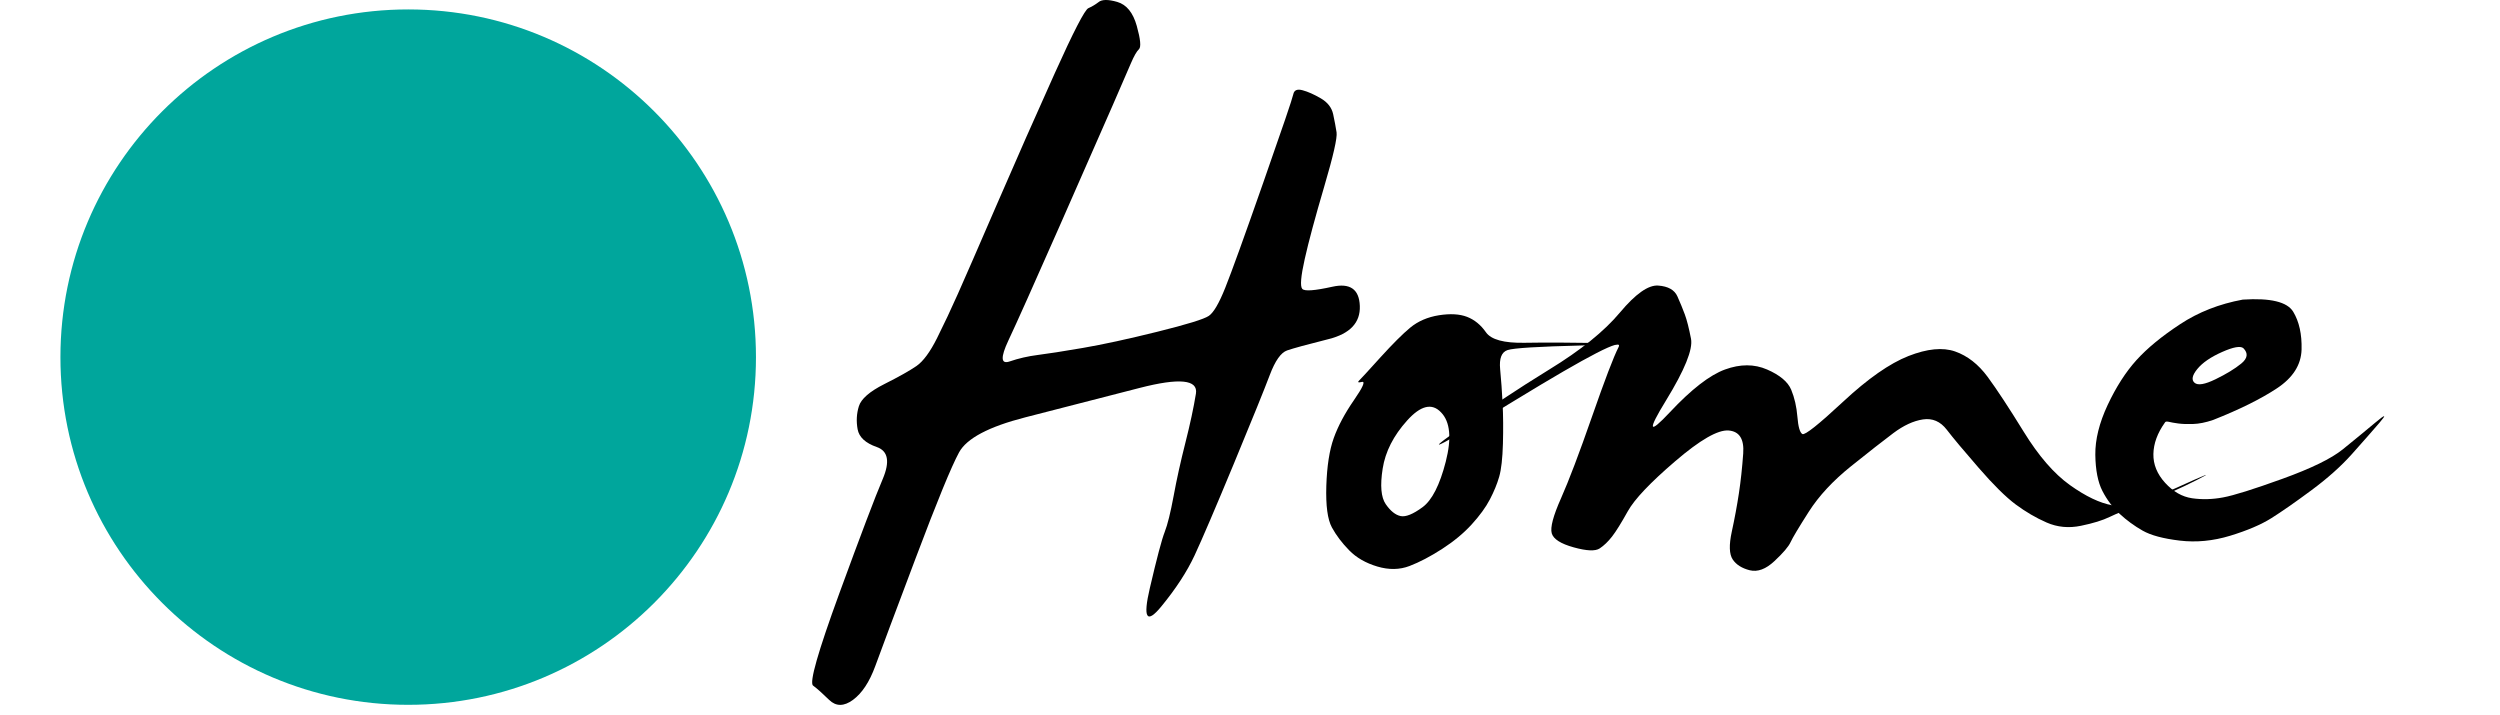
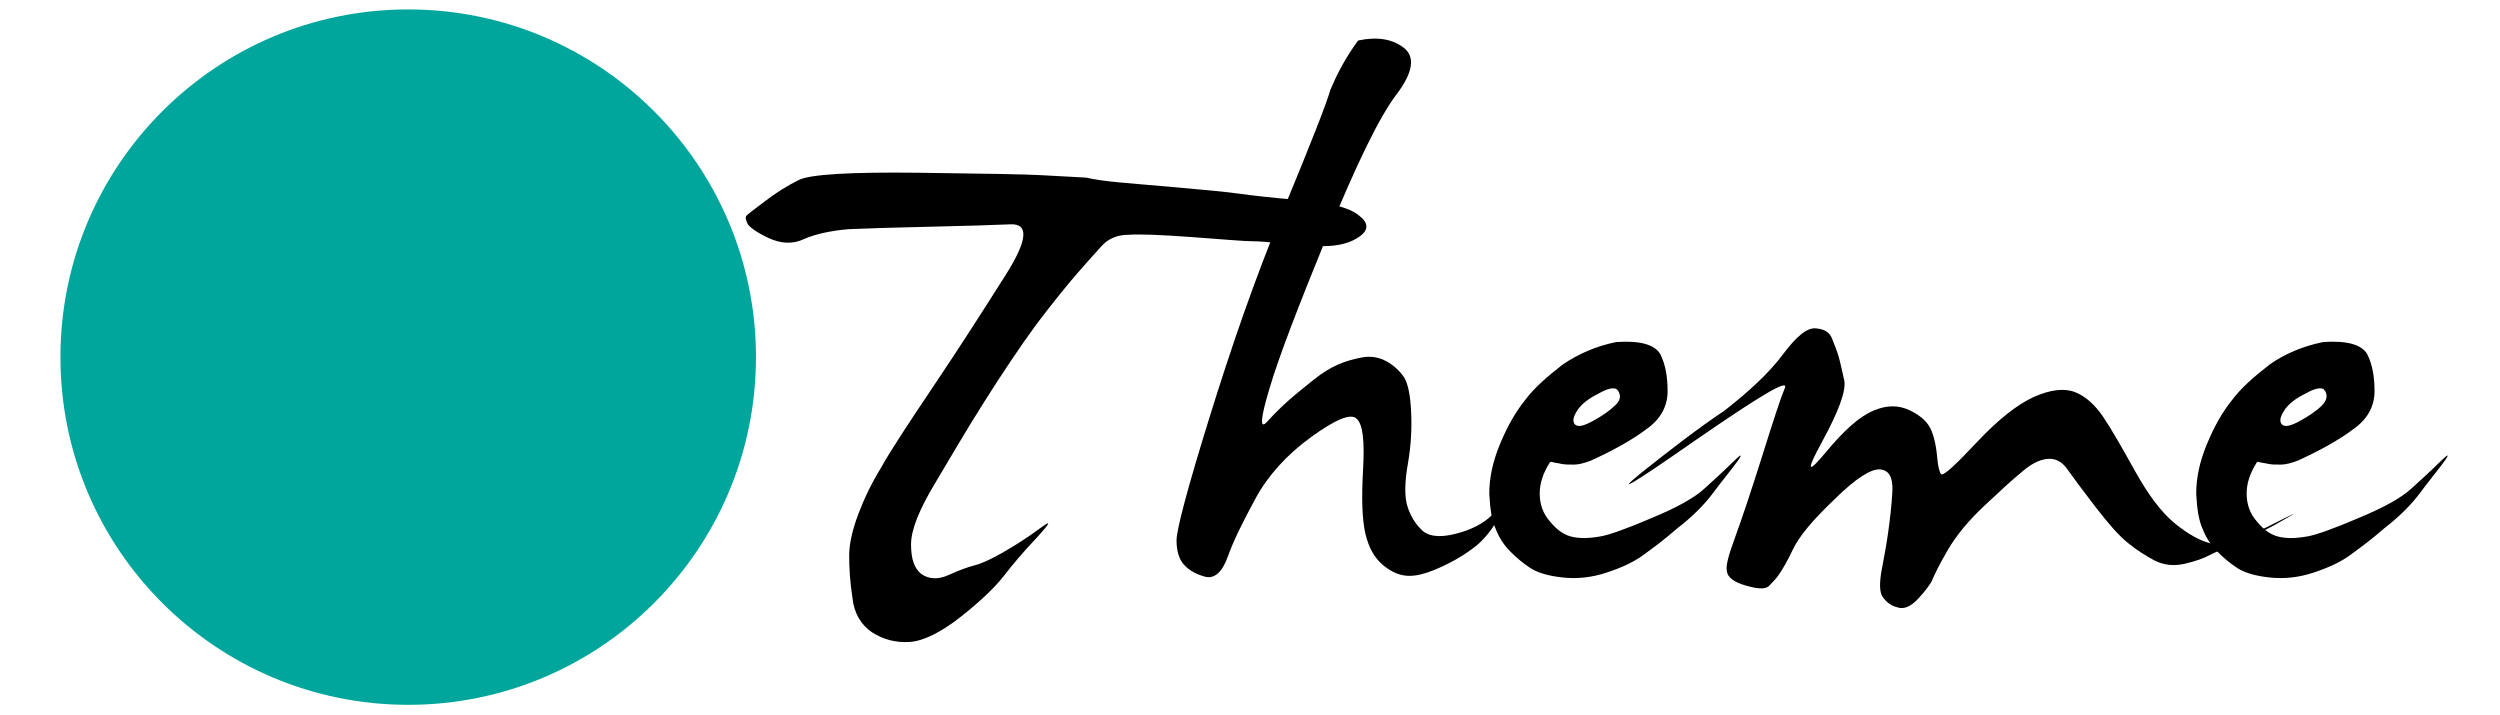
<svg xmlns="http://www.w3.org/2000/svg" version="1.1" id="Layer_1" x="0px" y="0px" viewBox="0 0 70 20" style="enable-background:new 0 0 70 20;" xml:space="preserve">
-   <g>
-     <path d="M30.756,0.062c0.092-0.08,0.269-0.083,0.528-0.008c0.26,0.076,0.442,0.3,0.546,0.673c0.104,0.373,0.124,0.589,0.061,0.65   c-0.064,0.06-0.139,0.192-0.225,0.393c-0.086,0.202-0.257,0.595-0.511,1.179c-0.254,0.584-0.748,1.708-1.481,3.37   c-0.733,1.662-1.212,2.733-1.438,3.212c-0.225,0.478-0.214,0.675,0.035,0.589c0.248-0.085,0.511-0.146,0.788-0.181   c0.277-0.035,0.696-0.1,1.256-0.196c0.56-0.096,1.256-0.247,2.087-0.453c0.831-0.206,1.313-0.355,1.446-0.446   c0.133-0.091,0.286-0.352,0.459-0.786c0.174-0.433,0.529-1.416,1.065-2.947c0.537-1.531,0.817-2.355,0.84-2.471   c0.023-0.116,0.109-0.154,0.26-0.113c0.15,0.04,0.32,0.116,0.511,0.227c0.19,0.111,0.306,0.259,0.346,0.446   c0.04,0.187,0.072,0.355,0.095,0.506c0.023,0.151-0.092,0.658-0.346,1.519c-0.254,0.862-0.436,1.537-0.545,2.025   c-0.11,0.489-0.133,0.768-0.069,0.839c0.063,0.071,0.343,0.05,0.84-0.06c0.496-0.111,0.754,0.068,0.771,0.537   c0.018,0.468-0.274,0.778-0.875,0.929c-0.601,0.151-0.987,0.257-1.161,0.317c-0.173,0.06-0.335,0.29-0.485,0.688   c-0.15,0.398-0.485,1.224-1.004,2.478c-0.52,1.254-0.887,2.111-1.1,2.569c-0.214,0.459-0.525,0.937-0.935,1.436   c-0.41,0.499-0.517,0.328-0.32-0.514c0.196-0.841,0.335-1.365,0.416-1.572c0.081-0.206,0.164-0.544,0.251-1.012   c0.086-0.469,0.196-0.965,0.329-1.489c0.133-0.524,0.231-0.982,0.295-1.375c0.063-0.393-0.462-0.446-1.576-0.159   c-1.114,0.287-2.182,0.562-3.204,0.824c-1.022,0.262-1.64,0.589-1.853,0.982c-0.214,0.393-0.618,1.378-1.212,2.954   c-0.595,1.577-0.973,2.587-1.134,3.03c-0.162,0.443-0.37,0.758-0.624,0.945c-0.254,0.186-0.476,0.186-0.667,0   c-0.19-0.186-0.341-0.32-0.45-0.401c-0.11-0.08,0.136-0.942,0.736-2.584c0.601-1.642,1.005-2.708,1.213-3.196   c0.208-0.489,0.153-0.788-0.165-0.899c-0.318-0.111-0.497-0.277-0.537-0.499c-0.04-0.222-0.029-0.436,0.035-0.642   c0.063-0.206,0.3-0.413,0.71-0.62c0.41-0.206,0.71-0.375,0.901-0.506c0.19-0.131,0.384-0.393,0.58-0.786   c0.196-0.393,0.39-0.803,0.58-1.232c0.191-0.428,0.557-1.269,1.1-2.524c0.543-1.254,1.08-2.471,1.611-3.65   c0.531-1.179,0.846-1.788,0.944-1.829C30.568,0.188,30.663,0.133,30.756,0.062z" />
-     <path d="M39.485,9.175c0.219-0.181,0.488-0.297,0.805-0.348c0.318-0.05,0.58-0.035,0.788,0.045   c0.208,0.081,0.384,0.224,0.528,0.431c0.144,0.207,0.505,0.305,1.082,0.295c0.578-0.01,1.296-0.007,2.157,0.007   c0.86,0.015,0.678,0.038-0.546,0.068c-1.224,0.03-1.92,0.073-2.087,0.129c-0.168,0.055-0.237,0.234-0.208,0.536   c0.029,0.302,0.052,0.622,0.069,0.96c0.017,0.338,0.02,0.713,0.009,1.126c-0.012,0.413-0.046,0.721-0.104,0.922   c-0.058,0.202-0.144,0.413-0.26,0.635c-0.115,0.222-0.286,0.456-0.511,0.703c-0.225,0.247-0.503,0.476-0.831,0.688   c-0.329,0.212-0.632,0.37-0.909,0.476c-0.277,0.106-0.578,0.111-0.901,0.015c-0.323-0.096-0.586-0.247-0.788-0.453   c-0.202-0.206-0.364-0.42-0.485-0.642c-0.121-0.222-0.173-0.609-0.156-1.164c0.018-0.554,0.087-1,0.208-1.338   c0.121-0.337,0.309-0.69,0.563-1.058c0.254-0.368,0.329-0.539,0.225-0.514c-0.104,0.025-0.13,0.013-0.078-0.038   c0.052-0.05,0.251-0.267,0.597-0.65C39,9.624,39.277,9.347,39.485,9.175z M40.351,11.548c-0.254-0.272-0.572-0.196-0.952,0.227   c-0.381,0.423-0.61,0.872-0.684,1.345c-0.075,0.474-0.046,0.806,0.086,0.997c0.133,0.192,0.271,0.302,0.416,0.333   c0.144,0.03,0.349-0.053,0.615-0.249c0.265-0.196,0.482-0.622,0.65-1.277C40.649,12.269,40.605,11.81,40.351,11.548z" />
-     <path d="M45.357,8.752c0.439-0.524,0.796-0.776,1.073-0.756c0.277,0.02,0.456,0.121,0.537,0.302c0.081,0.181,0.15,0.35,0.208,0.506   c0.058,0.156,0.115,0.383,0.173,0.68c0.058,0.297-0.176,0.874-0.701,1.731c-0.525,0.856-0.488,0.965,0.112,0.325   c0.6-0.64,1.114-1.038,1.541-1.194c0.427-0.156,0.82-0.156,1.178,0c0.358,0.156,0.583,0.345,0.676,0.567   c0.092,0.222,0.15,0.474,0.173,0.756c0.023,0.282,0.069,0.443,0.139,0.484c0.069,0.04,0.45-0.262,1.143-0.907   c0.693-0.645,1.302-1.07,1.827-1.277c0.525-0.206,0.961-0.249,1.307-0.128c0.346,0.121,0.65,0.358,0.91,0.71   c0.26,0.353,0.597,0.867,1.013,1.541c0.416,0.675,0.846,1.171,1.29,1.489c0.444,0.317,0.84,0.506,1.187,0.567   c0.346,0.06,0.947-0.103,1.801-0.491c0.854-0.388,1.045-0.461,0.571-0.219c-0.474,0.242-0.95,0.451-1.429,0.627   c-0.48,0.176-0.817,0.312-1.013,0.408c-0.197,0.096-0.465,0.179-0.806,0.249c-0.341,0.071-0.661,0.04-0.961-0.091   c-0.3-0.131-0.588-0.3-0.866-0.506c-0.277-0.206-0.624-0.549-1.039-1.028c-0.416-0.478-0.714-0.834-0.892-1.066   c-0.179-0.232-0.401-0.327-0.667-0.287c-0.265,0.04-0.543,0.169-0.831,0.385c-0.288,0.217-0.684,0.526-1.186,0.929   c-0.502,0.403-0.895,0.826-1.178,1.269c-0.283,0.443-0.453,0.728-0.511,0.854c-0.058,0.126-0.208,0.302-0.451,0.529   c-0.242,0.227-0.473,0.312-0.693,0.257c-0.219-0.055-0.378-0.156-0.476-0.302c-0.098-0.146-0.107-0.405-0.026-0.778   c0.081-0.373,0.147-0.73,0.199-1.073c0.052-0.343,0.092-0.715,0.121-1.118c0.029-0.403-0.107-0.617-0.407-0.642   c-0.3-0.025-0.8,0.262-1.499,0.862c-0.699,0.599-1.14,1.065-1.325,1.398c-0.185,0.332-0.332,0.569-0.442,0.71   c-0.11,0.141-0.225,0.252-0.346,0.332c-0.121,0.081-0.364,0.071-0.727-0.03c-0.364-0.101-0.569-0.232-0.615-0.393   c-0.046-0.161,0.04-0.489,0.26-0.982c0.219-0.494,0.508-1.254,0.866-2.282c0.358-1.028,0.606-1.678,0.745-1.95   c0.139-0.272-0.822,0.222-2.884,1.481c-2.061,1.259-2.638,1.567-1.732,0.922c0.907-0.645,1.799-1.237,2.676-1.776   C44.26,9.808,44.918,9.276,45.357,8.752z" />
-     <path d="M62.798,8.389c0.774-0.05,1.244,0.063,1.412,0.34c0.167,0.277,0.245,0.63,0.234,1.058   c-0.012,0.428-0.242,0.791-0.693,1.088c-0.45,0.297-1.045,0.592-1.784,0.884c-0.208,0.071-0.395,0.108-0.563,0.113   c-0.167,0.005-0.306,0-0.416-0.015c-0.11-0.015-0.196-0.03-0.26-0.046c-0.064-0.015-0.101-0.007-0.112,0.023   c-0.208,0.292-0.315,0.584-0.321,0.877c-0.006,0.292,0.104,0.562,0.329,0.809c0.225,0.247,0.476,0.39,0.754,0.431   c0.277,0.04,0.565,0.033,0.866-0.023c0.3-0.055,0.855-0.229,1.663-0.521c0.808-0.292,1.371-0.567,1.689-0.824   c0.318-0.257,0.621-0.506,0.91-0.748c0.288-0.242,0.329-0.242,0.121,0c-0.208,0.242-0.465,0.534-0.771,0.877   c-0.306,0.343-0.687,0.683-1.143,1.02c-0.456,0.338-0.829,0.597-1.117,0.778c-0.289,0.181-0.673,0.345-1.152,0.491   c-0.479,0.146-0.95,0.191-1.411,0.136c-0.462-0.055-0.808-0.148-1.039-0.279c-0.231-0.131-0.445-0.287-0.641-0.468   c-0.197-0.181-0.358-0.395-0.485-0.642c-0.127-0.247-0.193-0.584-0.199-1.012c-0.005-0.428,0.11-0.894,0.346-1.398   c0.237-0.504,0.505-0.922,0.805-1.254c0.3-0.332,0.707-0.667,1.221-1.005C61.554,8.74,62.14,8.51,62.798,8.389z M62.815,9.75   c-0.081-0.07-0.28-0.035-0.597,0.106c-0.318,0.141-0.549,0.3-0.693,0.476c-0.144,0.176-0.17,0.305-0.078,0.385   c0.092,0.081,0.288,0.048,0.588-0.098c0.3-0.146,0.54-0.292,0.719-0.438C62.934,10.034,62.954,9.891,62.815,9.75z" />
+   <path id="fr1" style="fill:#00A69C;" d="M21.167,10c0,5.377-4.359,9.735-9.737,9.735S1.692,15.377,1.692,10  c0-5.378,4.36-9.736,9.738-9.736C16.808,0.264,21.167,4.623,21.167,10" />
+   <g id="XMLID_24_">
+     <path id="XMLID_130_" d="M32.646,5.22c1.049,0.09,1.733,0.158,2.052,0.203c0.319,0.045,0.889,0.113,1.71,0.181   c0.821,0.068,1.368,0.203,1.642,0.429c0.274,0.203,0.274,0.406,0.023,0.587C37.823,6.8,37.481,6.891,37.07,6.891   s-0.798-0.023-1.163-0.068c-0.365-0.045-0.639-0.068-0.844-0.068c-0.205,0-0.73-0.045-1.642-0.113   c-0.912-0.068-1.505-0.09-1.824-0.068c-0.319,0-0.57,0.113-0.753,0.316s-0.41,0.452-0.684,0.768   c-0.274,0.316-0.661,0.79-1.14,1.422c-0.479,0.655-0.958,1.377-1.459,2.167c-0.502,0.79-0.958,1.58-1.391,2.303   s-0.661,1.287-0.661,1.693s0.091,0.677,0.296,0.835c0.205,0.135,0.456,0.158,0.753,0.023s0.547-0.226,0.73-0.271   c0.182-0.045,0.433-0.158,0.753-0.339c0.319-0.181,0.684-0.406,1.049-0.677c0.365-0.271,0.342-0.203-0.046,0.226   c-0.41,0.429-0.707,0.79-0.935,1.084s-0.616,0.677-1.186,1.129c-0.57,0.452-1.072,0.7-1.459,0.722   c-0.388,0.023-0.73-0.068-1.049-0.271c-0.296-0.203-0.502-0.519-0.547-0.971c-0.068-0.429-0.091-0.835-0.091-1.174   s0.091-0.722,0.251-1.151c0.16-0.429,0.365-0.858,0.639-1.309c0.251-0.452,0.753-1.219,1.482-2.303   c0.73-1.084,1.391-2.122,2.007-3.093c0.616-0.971,0.661-1.445,0.137-1.422s-1.277,0.045-2.28,0.068   c-1.003,0.023-1.756,0.045-2.258,0.068c-0.502,0.045-0.912,0.135-1.231,0.271c-0.319,0.158-0.661,0.135-1.003-0.023   c-0.342-0.158-0.547-0.316-0.593-0.406c-0.046-0.113-0.068-0.181-0.023-0.226c0.046-0.045,0.228-0.181,0.524-0.406   c0.296-0.226,0.616-0.429,0.935-0.587c0.319-0.158,1.437-0.226,3.352-0.203c1.893,0.023,3.056,0.045,3.443,0.068   c0.388,0.023,0.821,0.045,1.254,0.068C30.867,5.085,31.62,5.13,32.646,5.22z" />
+     <path id="XMLID_132_" d="M38.028,1.134c0.525-0.113,0.958-0.045,1.277,0.203c0.319,0.248,0.274,0.677-0.205,1.309   c-0.479,0.632-1.117,1.942-1.938,3.951s-1.368,3.432-1.619,4.29c-0.251,0.835-0.274,1.151-0.068,0.926   c0.205-0.226,0.41-0.429,0.616-0.61c0.205-0.181,0.433-0.361,0.684-0.564c0.251-0.203,0.479-0.339,0.684-0.429   s0.433-0.158,0.684-0.203c0.251-0.045,0.479,0,0.684,0.113s0.365,0.271,0.479,0.429c0.114,0.181,0.182,0.497,0.205,0.971   c0.023,0.474,0,0.948-0.091,1.467c-0.091,0.519-0.091,0.903-0.023,1.151s0.205,0.497,0.388,0.677   c0.182,0.203,0.502,0.248,0.958,0.135s0.798-0.293,1.049-0.542c0.251-0.271,0.319-0.248,0.182,0.045   c-0.137,0.293-0.342,0.564-0.593,0.79c-0.274,0.226-0.593,0.429-0.981,0.61c-0.388,0.181-0.684,0.271-0.935,0.271   s-0.479-0.09-0.73-0.293s-0.41-0.497-0.502-0.88c-0.091-0.384-0.114-0.971-0.068-1.784s0-1.287-0.182-1.445   c-0.16-0.158-0.593,0.023-1.277,0.519c-0.684,0.497-1.209,1.084-1.551,1.716c-0.342,0.632-0.616,1.174-0.775,1.626   c-0.16,0.452-0.388,0.632-0.639,0.564c-0.251-0.068-0.456-0.181-0.593-0.339s-0.205-0.384-0.205-0.677s0.296-1.422,0.912-3.409   s1.277-3.906,2.052-5.78c0.775-1.874,1.231-3.025,1.345-3.432C37.435,2.082,37.663,1.63,38.028,1.134z" />
+     <path id="XMLID_134_" d="M45.257,9.577c0.661-0.045,1.072,0.068,1.231,0.339c0.137,0.271,0.205,0.61,0.205,1.039   c0,0.429-0.205,0.79-0.593,1.061c-0.388,0.293-0.912,0.587-1.551,0.88c-0.182,0.068-0.342,0.113-0.479,0.113s-0.274,0-0.365-0.023   c-0.091-0.023-0.16-0.023-0.228-0.045c-0.046-0.023-0.091,0-0.091,0.023c-0.182,0.293-0.274,0.564-0.274,0.858   s0.091,0.564,0.296,0.79c0.205,0.248,0.41,0.384,0.661,0.429s0.502,0.023,0.753-0.023c0.251-0.045,0.753-0.226,1.437-0.519   c0.707-0.293,1.186-0.564,1.459-0.813c0.274-0.248,0.547-0.497,0.798-0.745c0.251-0.248,0.296-0.248,0.114,0   s-0.41,0.519-0.661,0.858c-0.251,0.339-0.593,0.677-1.003,0.993c-0.388,0.339-0.73,0.587-0.981,0.768   c-0.251,0.181-0.593,0.339-1.003,0.474c-0.41,0.135-0.821,0.181-1.231,0.135c-0.41-0.045-0.707-0.135-0.912-0.271   c-0.205-0.135-0.388-0.293-0.547-0.452s-0.319-0.384-0.41-0.632c-0.114-0.248-0.16-0.564-0.182-0.993   c0-0.429,0.091-0.88,0.296-1.377s0.433-0.903,0.707-1.242c0.251-0.339,0.616-0.655,1.049-0.993   C44.185,9.916,44.687,9.69,45.257,9.577z M45.28,10.909c-0.068-0.068-0.251-0.045-0.525,0.113   c-0.274,0.135-0.479,0.293-0.593,0.474c-0.114,0.181-0.137,0.293-0.068,0.384c0.091,0.09,0.251,0.045,0.502-0.09   s0.479-0.293,0.616-0.429C45.394,11.203,45.394,11.045,45.28,10.909z" />
+     <path id="XMLID_137_" d="M49.909,9.939c0.388-0.519,0.684-0.768,0.935-0.745c0.251,0.023,0.388,0.113,0.456,0.293   c0.068,0.181,0.137,0.339,0.182,0.497c0.046,0.158,0.091,0.384,0.16,0.677c0.046,0.293-0.16,0.858-0.616,1.693   c-0.456,0.835-0.433,0.948,0.091,0.316c0.525-0.632,0.958-1.016,1.345-1.174c0.365-0.158,0.707-0.158,1.026,0   s0.502,0.339,0.593,0.564c0.091,0.226,0.137,0.474,0.16,0.745c0.023,0.271,0.068,0.429,0.114,0.474   c0.068,0.045,0.388-0.248,1.003-0.903c0.593-0.632,1.14-1.061,1.596-1.264s0.844-0.248,1.14-0.135   c0.296,0.113,0.57,0.361,0.798,0.7c0.228,0.339,0.525,0.858,0.889,1.513c0.365,0.655,0.73,1.151,1.117,1.467   c0.388,0.316,0.73,0.497,1.026,0.564c0.296,0.068,0.821-0.113,1.574-0.474c0.753-0.384,0.912-0.452,0.502-0.226   c-0.41,0.248-0.821,0.452-1.231,0.61c-0.41,0.181-0.707,0.316-0.889,0.406c-0.16,0.09-0.41,0.181-0.707,0.248   c-0.296,0.068-0.57,0.045-0.844-0.09c-0.251-0.135-0.502-0.293-0.753-0.497c-0.251-0.203-0.547-0.542-0.912-1.016   c-0.365-0.474-0.616-0.813-0.775-1.039c-0.16-0.226-0.342-0.316-0.57-0.293c-0.228,0.023-0.479,0.158-0.73,0.384   c-0.251,0.203-0.593,0.519-1.026,0.926c-0.433,0.406-0.775,0.813-1.026,1.242c-0.251,0.429-0.388,0.722-0.433,0.835   c-0.046,0.113-0.182,0.293-0.388,0.519s-0.41,0.316-0.593,0.248c-0.182-0.045-0.319-0.158-0.41-0.293   c-0.091-0.135-0.091-0.406-0.023-0.768c0.068-0.361,0.137-0.722,0.182-1.061c0.046-0.339,0.091-0.7,0.114-1.106   c0.023-0.406-0.091-0.61-0.342-0.632c-0.251-0.023-0.684,0.248-1.3,0.858c-0.616,0.587-0.981,1.039-1.14,1.377   c-0.16,0.339-0.296,0.564-0.388,0.7c-0.091,0.135-0.205,0.248-0.296,0.339c-0.114,0.09-0.319,0.068-0.639-0.023   c-0.319-0.09-0.502-0.226-0.525-0.384c-0.046-0.158,0.046-0.474,0.228-0.971c0.182-0.497,0.433-1.242,0.753-2.258   c0.319-1.016,0.524-1.648,0.639-1.919c0.114-0.271-0.707,0.226-2.508,1.467c-1.779,1.242-2.28,1.535-1.505,0.903   c0.798-0.632,1.551-1.219,2.326-1.738C48.951,10.977,49.521,10.458,49.909,9.939z" />
+     <path id="XMLID_139_" d="M65.051,9.577c0.661-0.045,1.072,0.068,1.231,0.339c0.137,0.271,0.205,0.61,0.205,1.039   c0,0.429-0.205,0.79-0.593,1.061c-0.388,0.293-0.912,0.587-1.551,0.88c-0.182,0.068-0.342,0.113-0.479,0.113s-0.274,0-0.365-0.023   c-0.091-0.023-0.16-0.023-0.228-0.045c-0.046-0.023-0.091,0-0.091,0.023c-0.182,0.293-0.274,0.564-0.274,0.858   s0.091,0.564,0.296,0.79c0.205,0.248,0.41,0.384,0.661,0.429s0.502,0.023,0.753-0.023c0.251-0.045,0.753-0.226,1.437-0.519   c0.707-0.293,1.186-0.564,1.459-0.813c0.274-0.248,0.547-0.497,0.798-0.745c0.251-0.248,0.296-0.248,0.114,0   c-0.182,0.248-0.41,0.519-0.661,0.858c-0.251,0.339-0.593,0.677-1.003,0.993c-0.388,0.339-0.73,0.587-0.981,0.768   c-0.251,0.181-0.593,0.339-1.003,0.474c-0.41,0.135-0.821,0.181-1.231,0.135c-0.41-0.045-0.707-0.135-0.912-0.271   c-0.205-0.135-0.388-0.293-0.547-0.452s-0.319-0.384-0.41-0.632c-0.114-0.248-0.16-0.564-0.182-0.993   c0-0.429,0.091-0.88,0.296-1.377s0.433-0.903,0.707-1.242c0.251-0.339,0.616-0.655,1.049-0.993   C63.957,9.916,64.481,9.69,65.051,9.577z M65.074,10.909c-0.068-0.068-0.251-0.045-0.524,0.113   c-0.274,0.135-0.479,0.293-0.593,0.474c-0.114,0.181-0.137,0.293-0.068,0.384c0.091,0.09,0.251,0.045,0.502-0.09   c0.251-0.135,0.479-0.293,0.616-0.429C65.165,11.203,65.188,11.045,65.074,10.909z" />
  </g>
-   <path id="fr1" style="fill:#00A69C;" d="M21.167,10c0,5.377-4.359,9.735-9.737,9.735c-5.378,0-9.738-4.358-9.738-9.735  c0-5.378,4.36-9.736,9.738-9.736C16.808,0.264,21.167,4.623,21.167,10" />
</svg>
